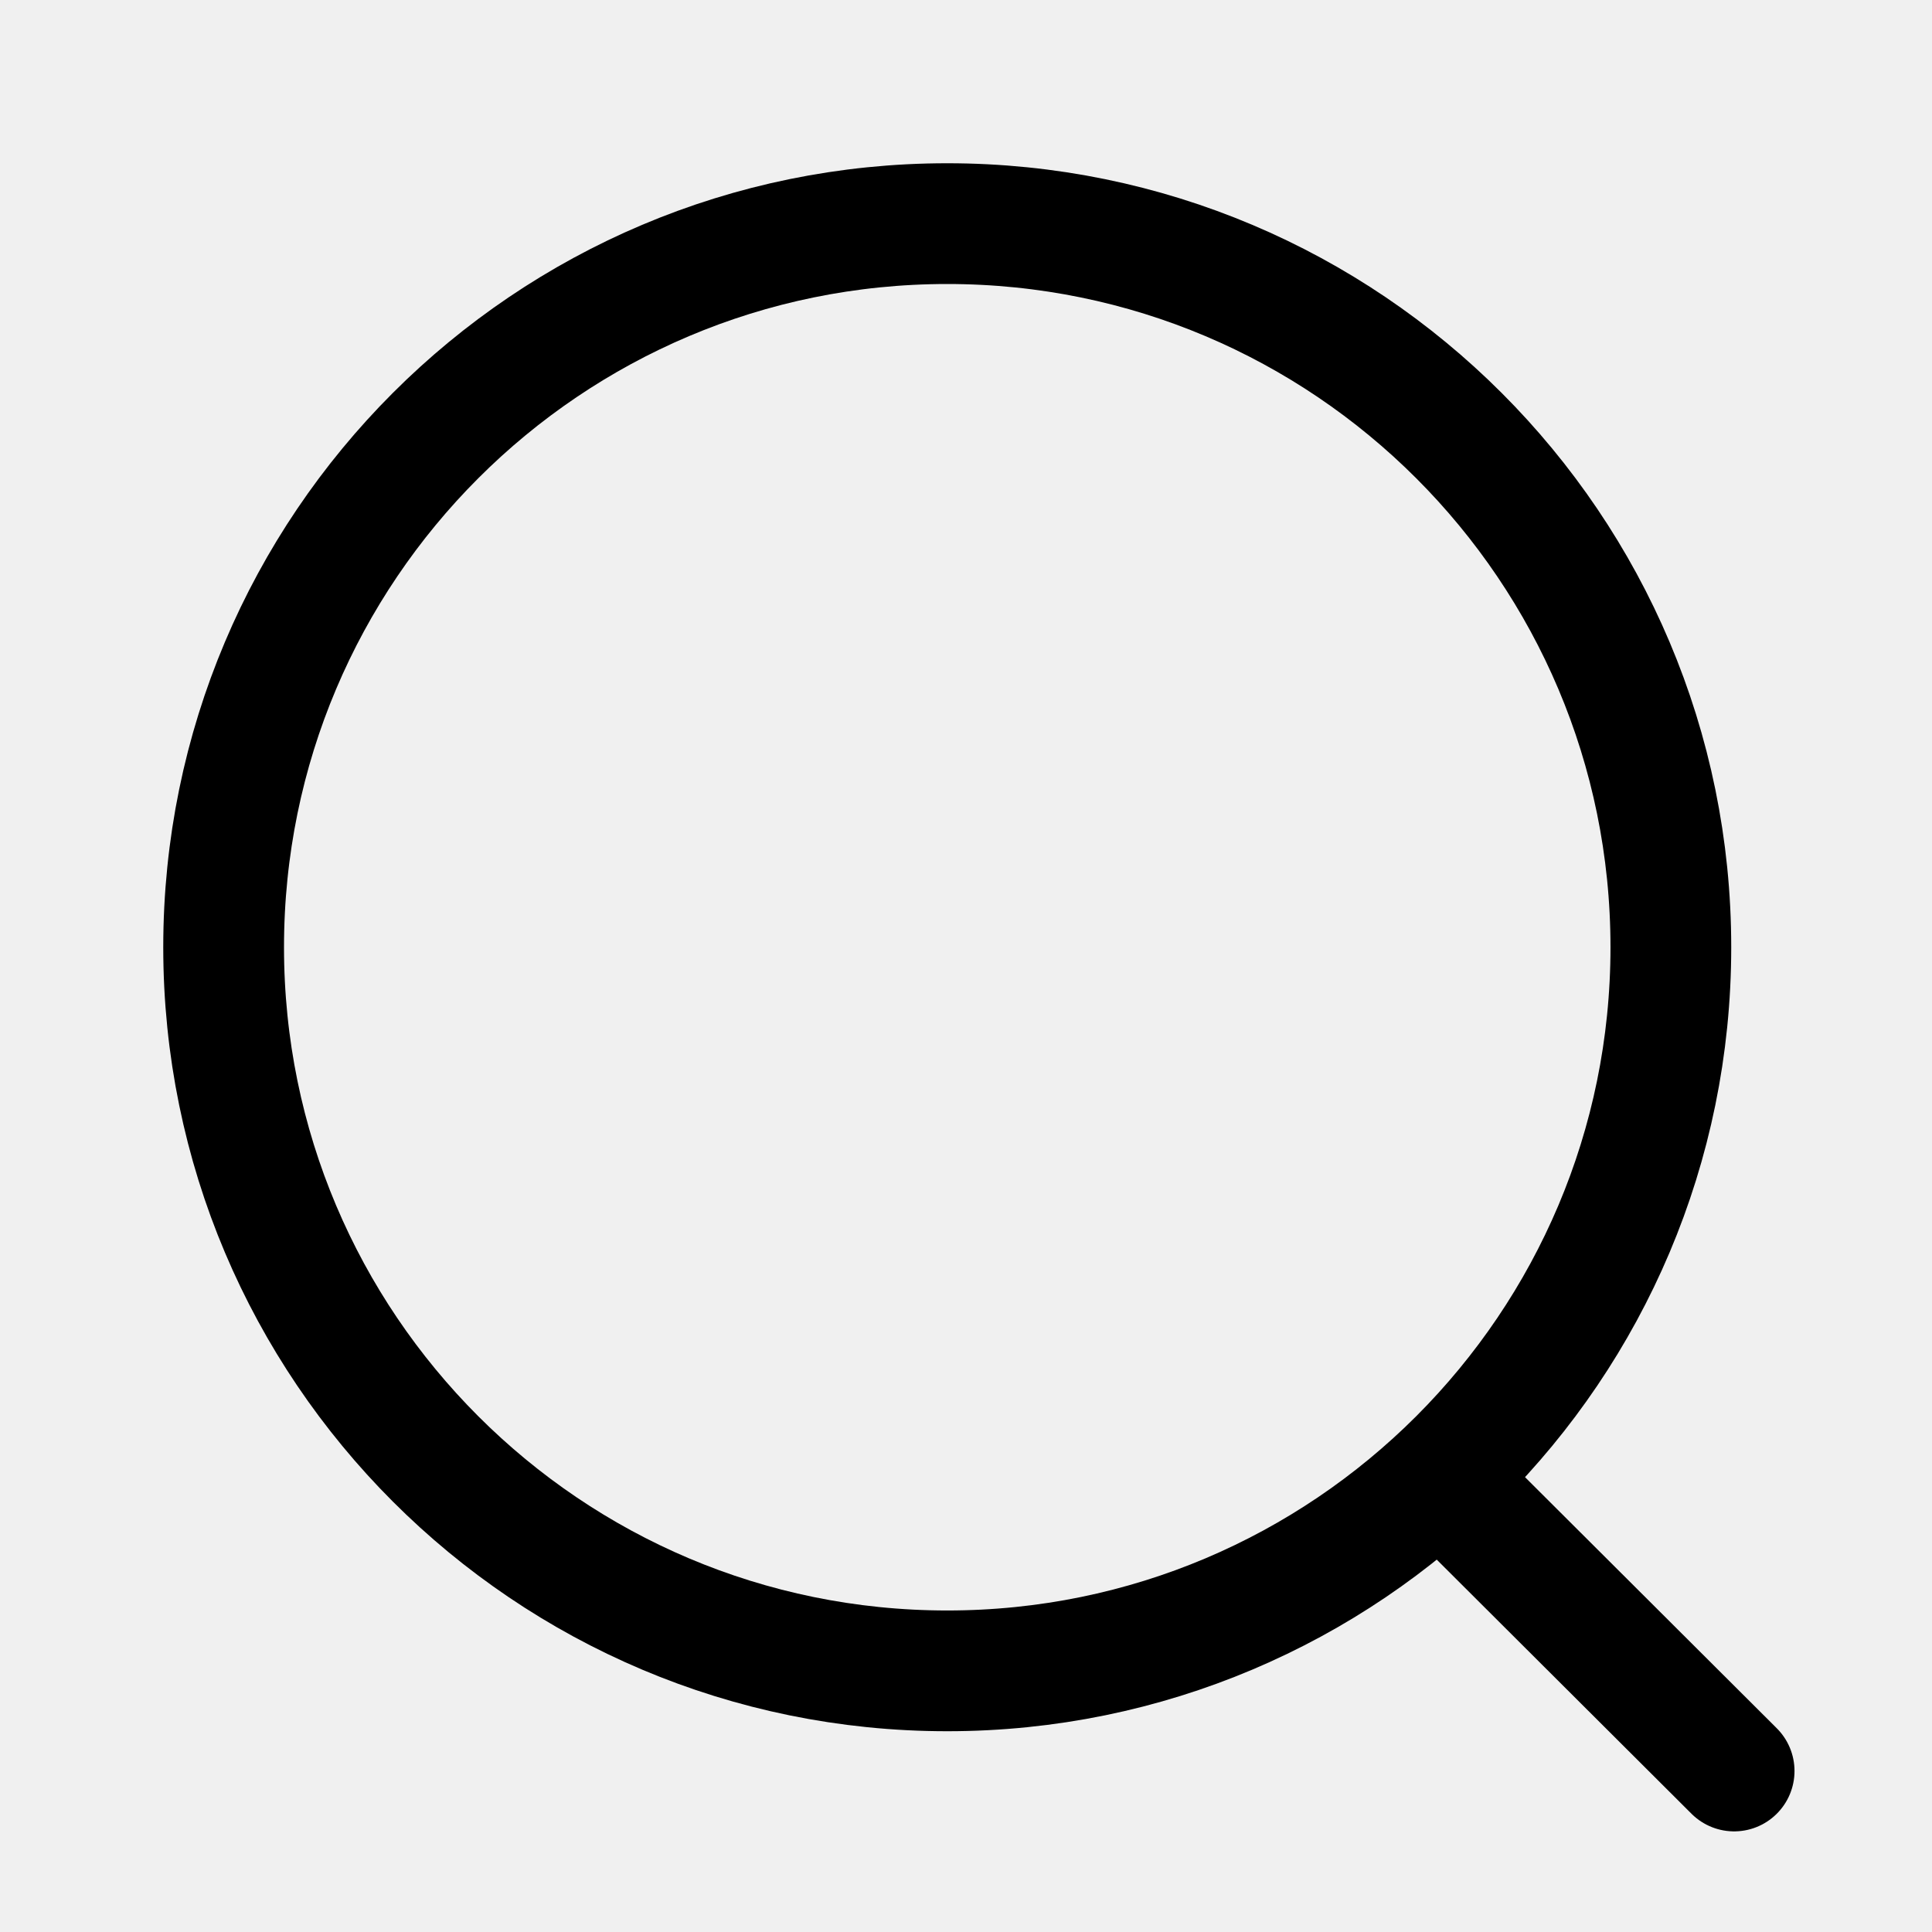
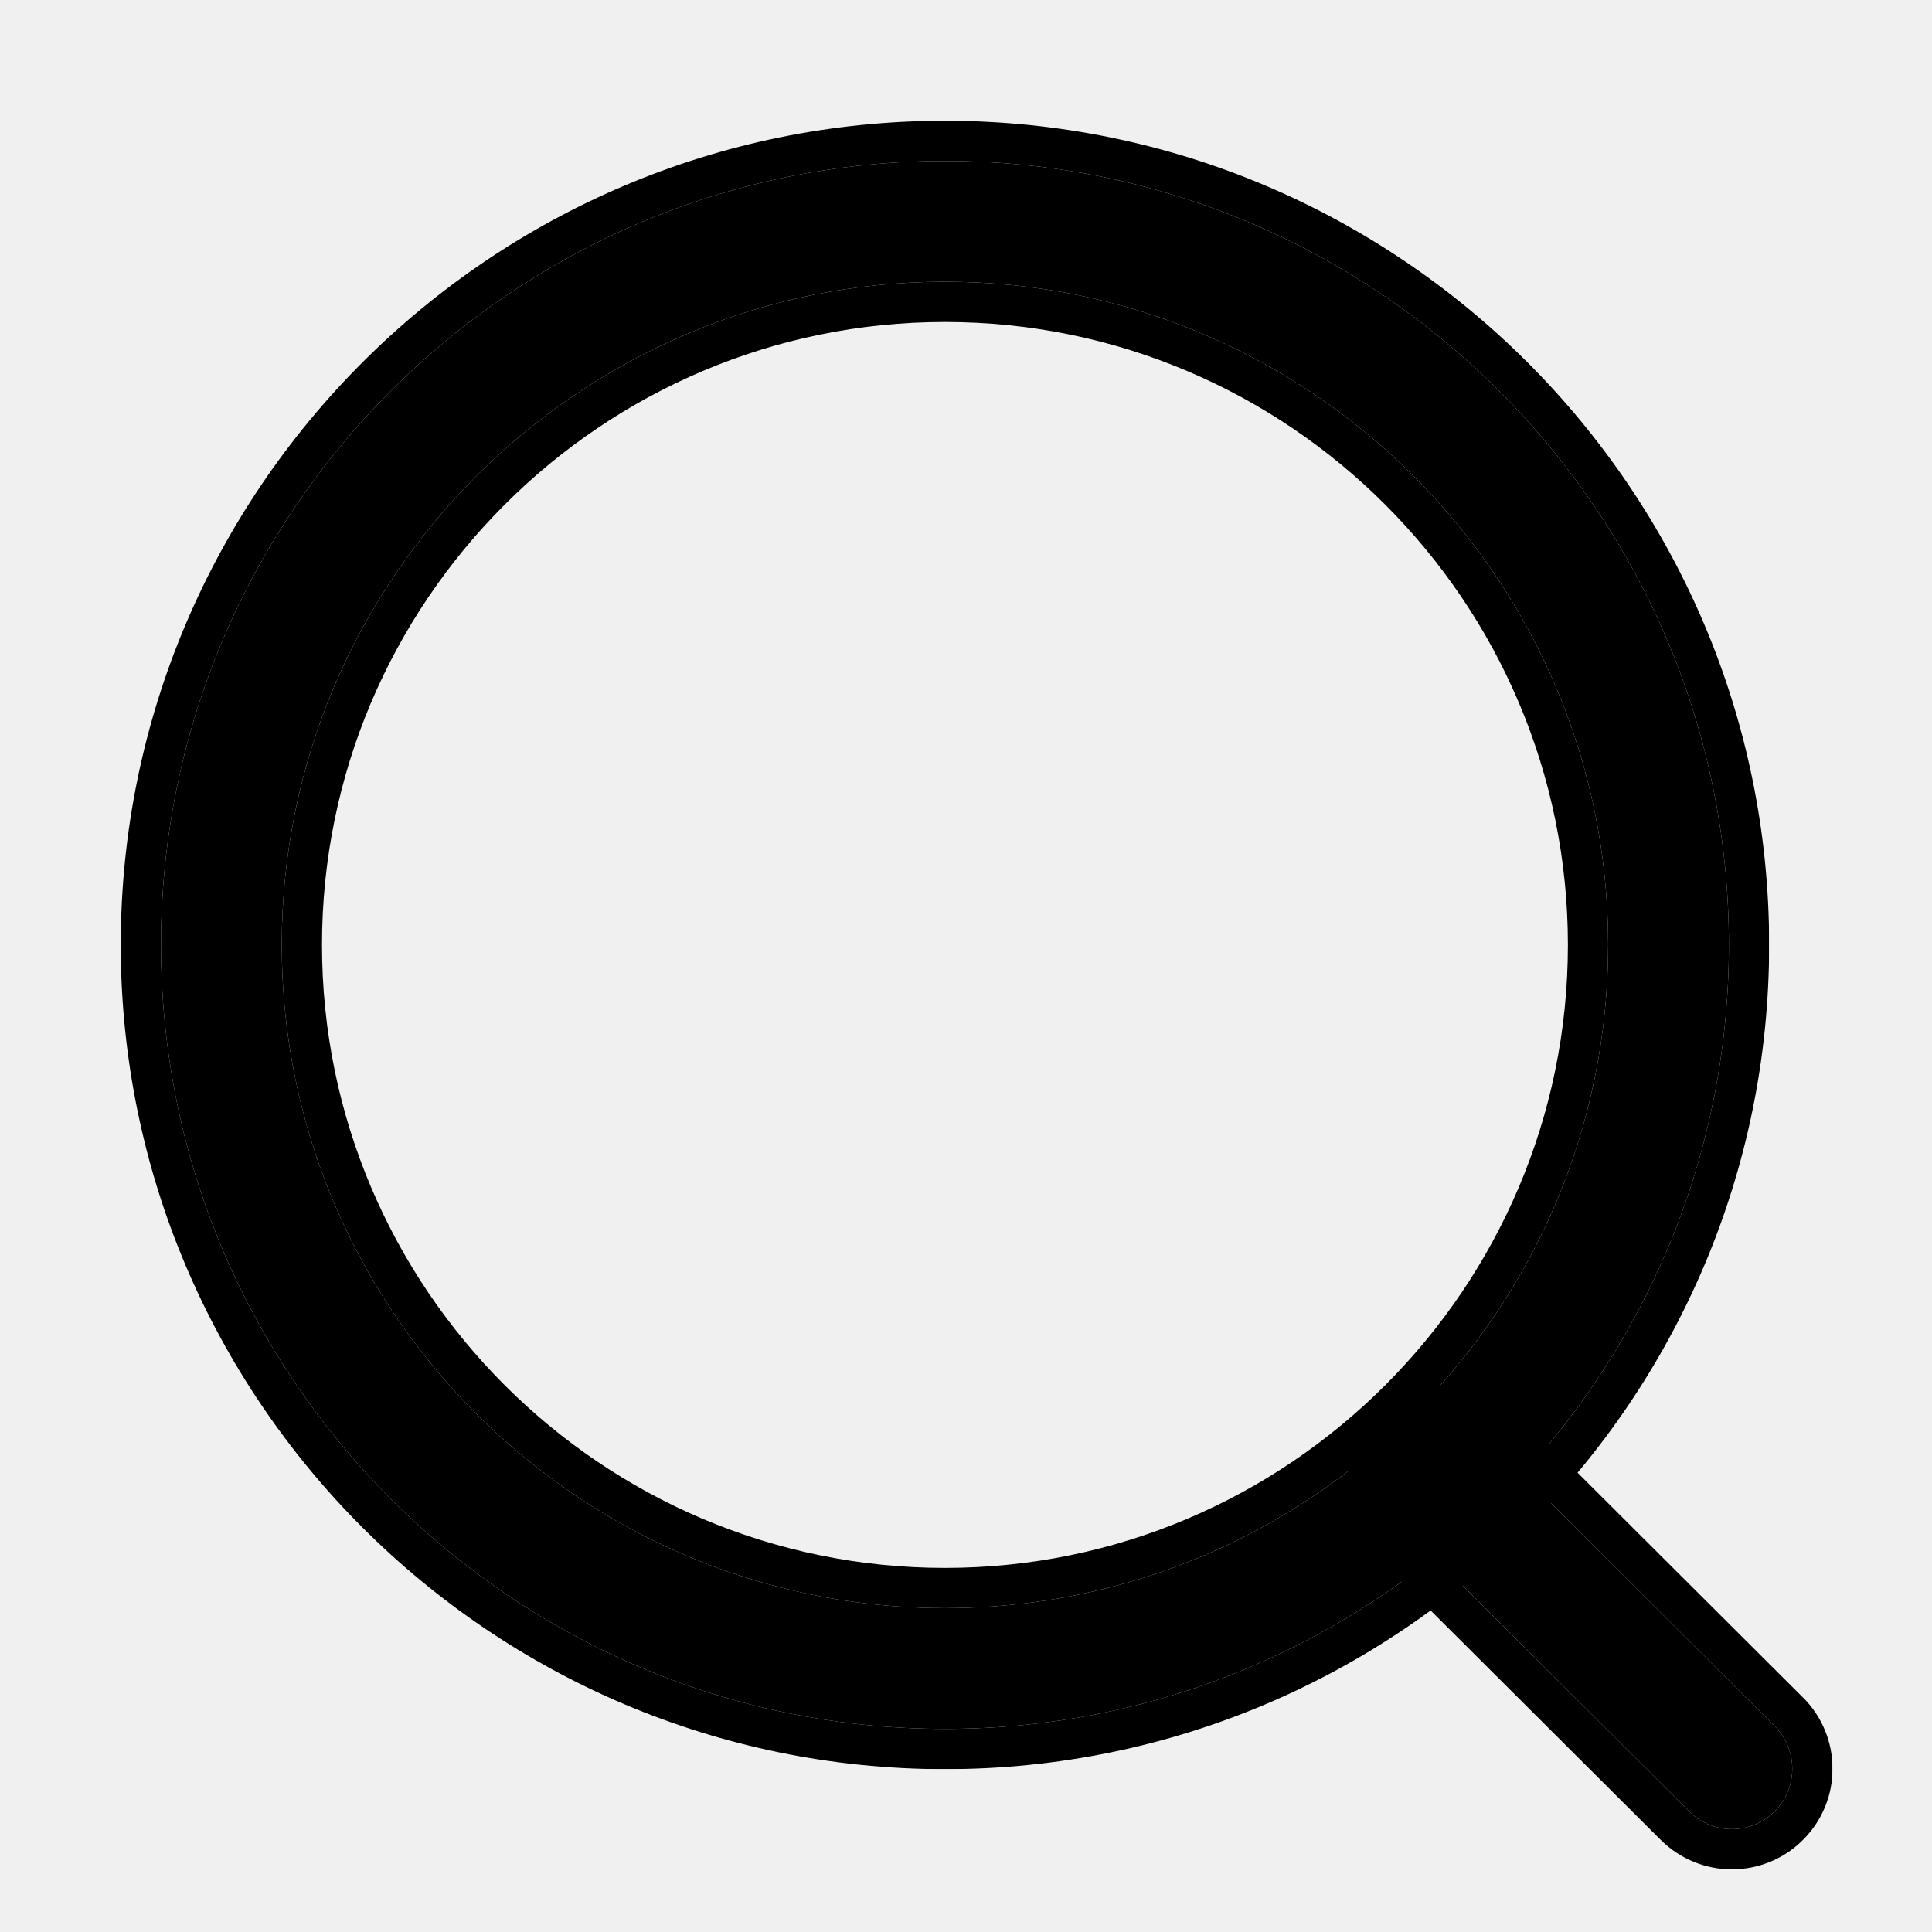
<svg xmlns="http://www.w3.org/2000/svg" width="24" height="24" viewBox="0 0 24 24" fill="none">
-   <circle cx="11.767" cy="11.767" r="8.989" stroke="black" stroke-width="1.5" stroke-linecap="round" stroke-linejoin="round" />
-   <path d="M18.018 18.485L21.542 22" stroke="black" stroke-width="1.5" stroke-linecap="round" stroke-linejoin="round" />
+   <mask id="mask0_1673_114" style="mask-type:luminance" maskUnits="userSpaceOnUse" x="1" y="1" width="21" height="21">
+     <path d="M2 1.75H1.75V2V21.477V21.727H2H21.477H21.727V21.477V2V1.75H21.477H2Z" fill="white" stroke="white" stroke-width="0.5" />
+   </mask>
+   <g mask="url(#mask0_1673_114)">
+     <mask id="path-2-outside-1_1673_114" maskUnits="userSpaceOnUse" x="1" y="1" width="21" height="21" fill="black">
+       <rect fill="white" x="1" y="1" width="21" height="21" />
+       <path fill-rule="evenodd" clip-rule="evenodd" d="M11.739 3.5C7.196 3.5 3.5 7.195 3.5 11.738C3.5 16.281 7.196 19.977 11.739 19.977C16.281 19.977 19.977 16.281 19.977 11.738C19.977 7.195 16.281 3.5 11.739 3.5M11.739 21.477C6.369 21.477 2 17.108 2 11.738C2 6.368 6.369 2 11.739 2C17.109 2 21.477 6.368 21.477 11.738C21.477 17.108 17.109 21.477 11.739 21.477" />
+     </mask>
+     <path fill-rule="evenodd" clip-rule="evenodd" d="M11.739 3.5C7.196 3.5 3.5 7.195 3.5 11.738C3.5 16.281 7.196 19.977 11.739 19.977C16.281 19.977 19.977 16.281 19.977 11.738C19.977 7.195 16.281 3.5 11.739 3.5M11.739 21.477C6.369 21.477 2 17.108 2 11.738C2 6.368 6.369 2 11.739 2C17.109 2 21.477 6.368 21.477 11.738C21.477 17.108 17.109 21.477 11.739 21.477" fill="black" />
+     <path d="M11.739 3C6.92 3 3 6.919 3 11.738H4C4 7.471 7.472 4 11.739 4V3ZM3 11.738C3 16.557 6.92 20.477 11.739 20.477V19.477C7.472 19.477 4 16.005 4 11.738H3ZM11.739 20.477C16.557 20.477 20.477 16.557 20.477 11.738H19.477C19.477 16.005 16.005 19.477 11.739 19.477V20.477ZM20.477 11.738C20.477 6.919 16.557 3 11.739 3V4C16.005 4 19.477 7.471 19.477 11.738H20.477ZM11.739 20.977C6.645 20.977 2.5 16.832 2.5 11.738H1.5C1.5 17.384 6.093 21.977 11.739 21.977V20.977ZM2.5 11.738C2.5 6.644 6.645 2.5 11.739 2.5V1.5C6.093 1.5 1.5 6.092 1.5 11.738H2.5ZM11.739 2.5C16.833 2.5 20.977 6.644 20.977 11.738H21.977C21.977 6.092 17.385 1.5 11.739 1.5V2.5ZM20.977 11.738C20.977 16.832 16.833 20.977 11.739 20.977V21.977C17.385 21.977 21.977 17.384 21.977 11.738H20.977Z" fill="black" mask="url(#path-2-outside-1_1673_114)" />
+   </g>
+   <mask id="mask1_1673_114" style="mask-type:luminance" maskUnits="userSpaceOnUse" x="16" y="17" width="7" height="7">
+     <path d="M17.24 17.457H16.99V17.707V22.722V22.972H17.24H22.264H22.514V22.722V17.707V17.457H22.264H17.24Z" fill="white" stroke="white" stroke-width="0.5" />
+   </mask>
+   <g mask="url(#mask1_1673_114)">
+     <mask id="path-5-outside-2_1673_114" maskUnits="userSpaceOnUse" x="16.24" y="16.707" width="7" height="7" fill="black">
+       <rect fill="white" x="16.24" y="16.707" width="7" height="7" />
+       <path fill-rule="evenodd" clip-rule="evenodd" d="M21.514 22.722C21.323 22.722 21.131 22.649 20.984 22.503L17.46 18.989C17.167 18.696 17.166 18.221 17.459 17.928C17.751 17.633 18.226 17.635 18.52 17.926L22.044 21.441C22.337 21.734 22.338 22.208 22.045 22.501C21.899 22.649 21.706 22.722 21.514 22.722" />
+     </mask>
+     <path fill-rule="evenodd" clip-rule="evenodd" d="M21.514 22.722C21.323 22.722 21.131 22.649 20.984 22.503L17.46 18.989C17.167 18.696 17.166 18.221 17.459 17.928C17.751 17.633 18.226 17.635 18.52 17.926L22.044 21.441C22.337 21.734 22.338 22.208 22.045 22.501C21.899 22.649 21.706 22.722 21.514 22.722" fill="black" />
+     <path d="M20.984 22.503L20.631 22.857L20.632 22.857L20.984 22.503ZM17.46 18.989L17.107 19.342L17.107 19.343L17.46 18.989ZM17.459 17.928L17.813 18.281L17.814 18.279L17.459 17.928ZM18.52 17.926L18.873 17.572L18.872 17.57L18.52 17.926ZM22.044 21.441L22.398 21.087L22.397 21.087L22.044 21.441ZM22.045 22.501L21.692 22.147L21.689 22.149L22.045 22.501ZM21.514 22.222C21.45 22.222 21.387 22.198 21.337 22.148L20.632 22.857C20.876 23.1 21.196 23.222 21.514 23.222V22.222ZM21.337 22.149L17.813 18.635L17.107 19.343L20.631 22.857L21.337 22.149ZM17.814 18.635C17.715 18.537 17.716 18.378 17.813 18.281L17.106 17.574C16.616 18.063 16.619 18.855 17.107 19.342L17.814 18.635ZM17.814 18.279C17.909 18.184 18.067 18.181 18.168 18.281L18.872 17.57C18.385 17.088 17.593 17.081 17.104 17.576L17.814 18.279ZM18.167 18.28L21.691 21.795L22.397 21.087L18.873 17.572L18.167 18.28ZM21.691 21.794C21.789 21.893 21.788 22.05 21.692 22.147L22.399 22.854C22.888 22.365 22.885 21.575 22.398 21.087L21.691 21.794ZM21.689 22.149C21.642 22.197 21.58 22.222 21.514 22.222V23.222C21.832 23.222 22.156 23.1 22.401 22.852L21.689 22.149Z" fill="black" mask="url(#path-5-outside-2_1673_114)" />
+   </g>
</svg>
